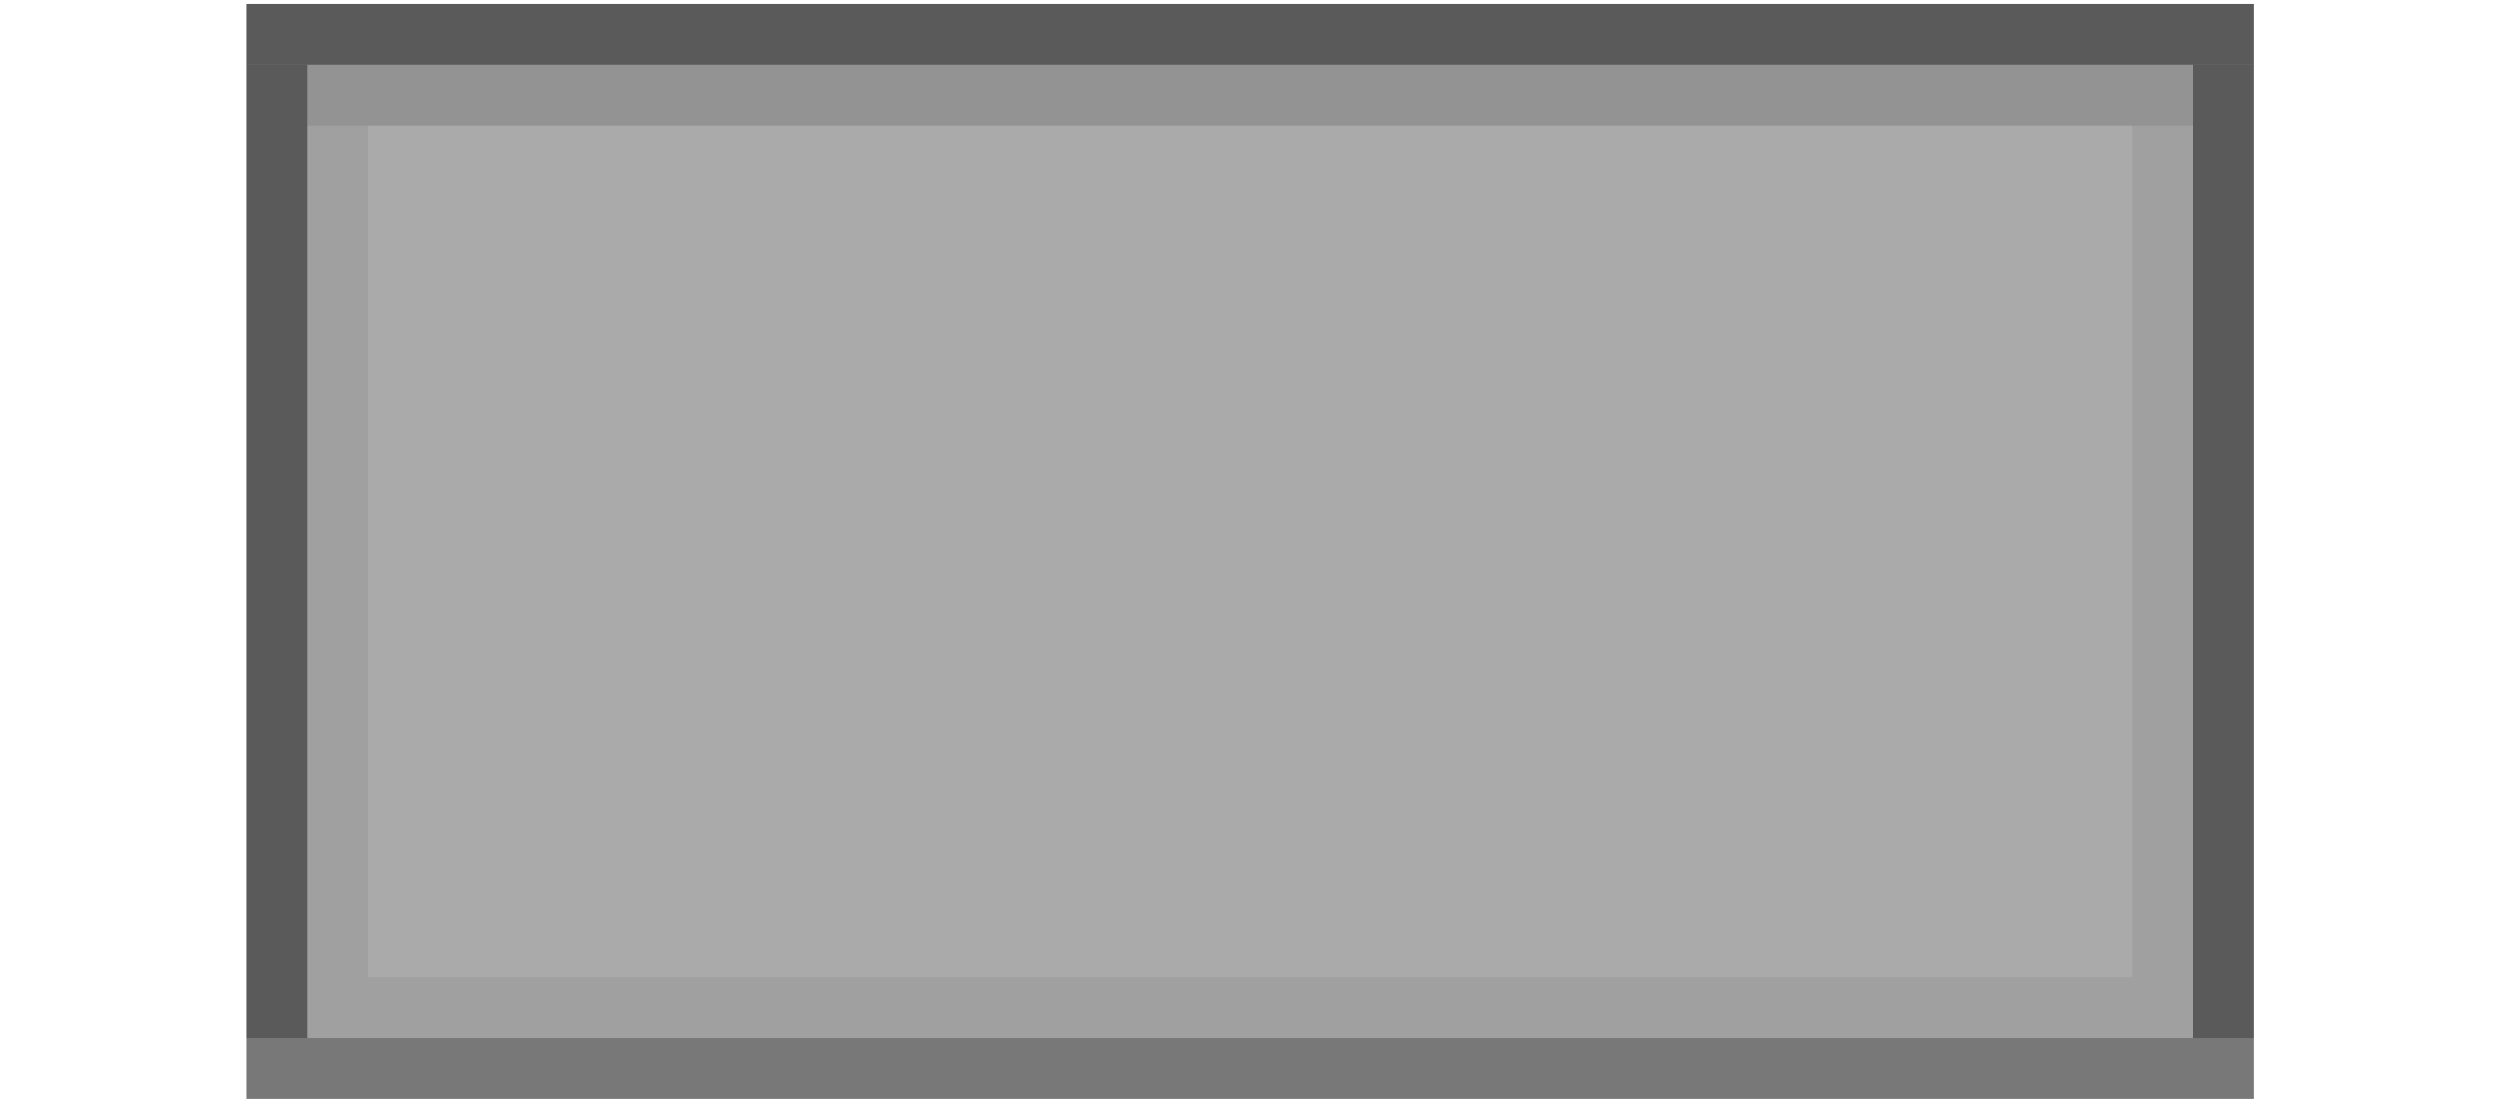
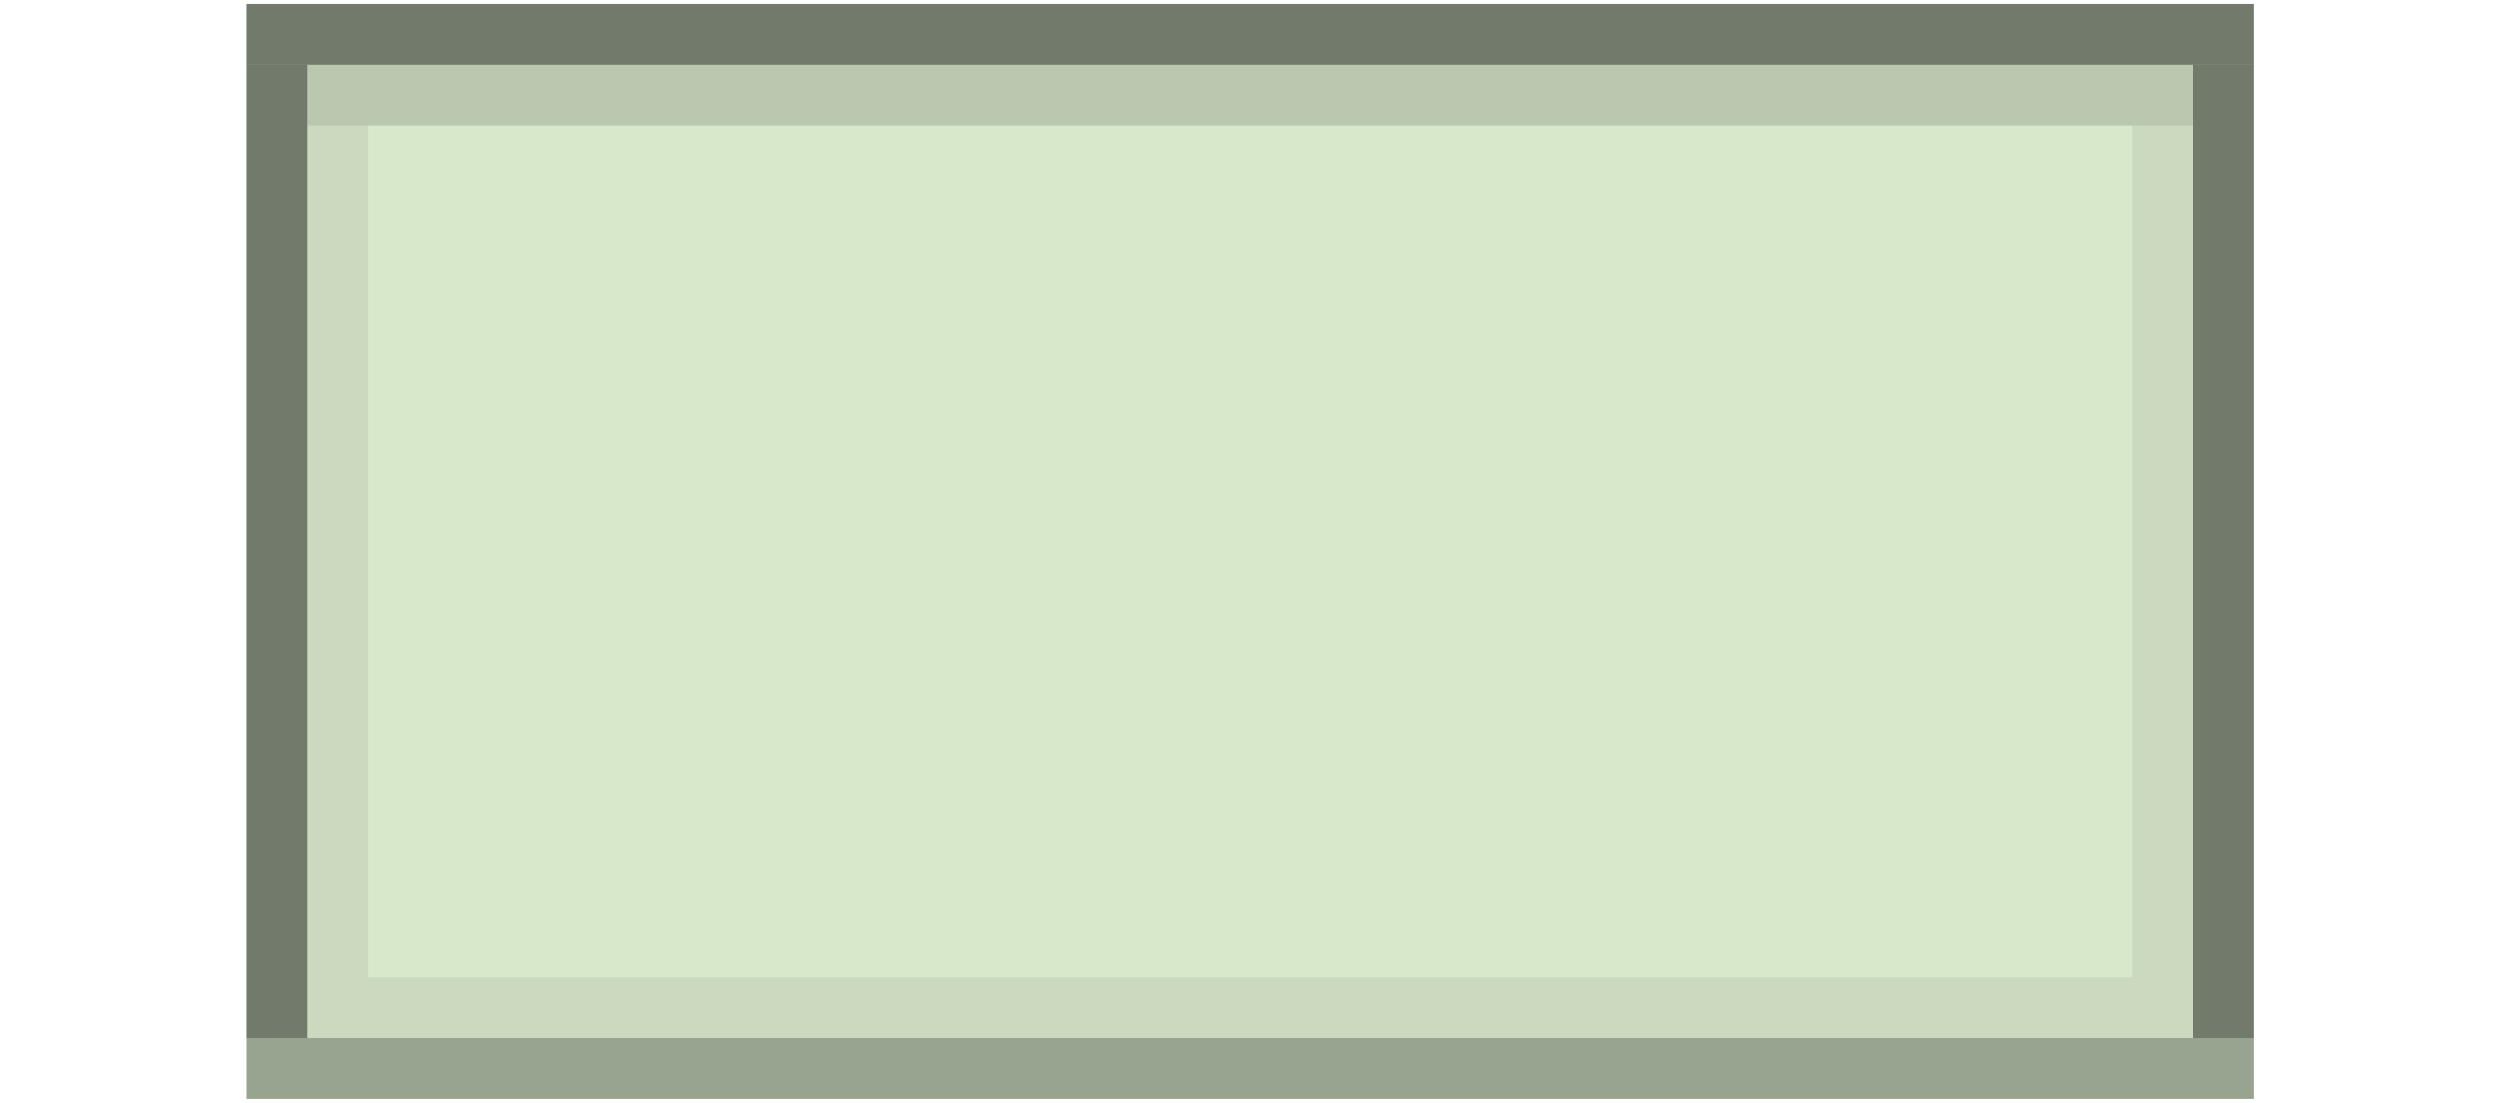
<svg xmlns="http://www.w3.org/2000/svg" xmlns:xlink="http://www.w3.org/1999/xlink" width="41.099" height="18.13" id="svg3783" version="1.1">
  <defs id="defs3785">
    <linearGradient id="linearGradient3895">
      <stop style="stop-color:#ffffff;stop-opacity:1;" offset="0" id="stop3897" />
      <stop style="stop-color:#000000;stop-opacity:1;" offset="1" id="stop3899" />
    </linearGradient>
    <linearGradient id="linearGradient3833">
      <stop style="stop-color:#13161a;stop-opacity:1;" offset="0" id="stop3835" />
      <stop style="stop-color:#0c0d0f;stop-opacity:1;" offset="1" id="stop3838" />
    </linearGradient>
    <linearGradient id="linearGradient4226">
      <stop style="stop-color:#3a3c3e;stop-opacity:1;" offset="0" id="stop4228" />
      <stop style="stop-color:#3a3c3e;stop-opacity:1;" offset="1" id="stop4230" />
    </linearGradient>
    <linearGradient id="linearGradient4127">
      <stop style="stop-color:#000000;stop-opacity:0.322;" offset="0" id="stop4129" />
      <stop style="stop-color:#000000;stop-opacity:0;" offset="1" id="stop4132" />
    </linearGradient>
    <linearGradient id="linearGradient3787">
      <stop style="stop-color:#1c232b;stop-opacity:1;" offset="0" id="stop3789" />
      <stop id="stop4045" offset="0.5" style="stop-color:#202830;stop-opacity:1;" />
      <stop style="stop-color:#242d36;stop-opacity:1;" offset="1" id="stop3791" />
    </linearGradient>
    <linearGradient id="linearGradient3835">
      <stop style="stop-color:#ffffff;stop-opacity:1;" offset="0" id="stop3837" />
      <stop style="stop-color:#ffffff;stop-opacity:0;" offset="1" id="stop3839" />
    </linearGradient>
    <linearGradient id="linearGradient4313">
      <stop style="stop-color:#ffffff;stop-opacity:0.196;" offset="0" id="stop4315" />
      <stop style="stop-color:#ffffff;stop-opacity:0.059;" offset="1" id="stop4317" />
    </linearGradient>
    <linearGradient xlink:href="#linearGradient4313" id="linearGradient4319" x1="26" y1="2" x2="26" y2="20" gradientUnits="userSpaceOnUse" />
    <linearGradient xlink:href="#linearGradient4313" id="linearGradient4325" gradientUnits="userSpaceOnUse" x1="26" y1="2" x2="26" y2="20" />
    <linearGradient xlink:href="#linearGradient4313" id="linearGradient4329" gradientUnits="userSpaceOnUse" x1="26" y1="2" x2="26" y2="20" />
    <linearGradient xlink:href="#linearGradient4313" id="linearGradient4331" gradientUnits="userSpaceOnUse" x1="26" y1="2" x2="26" y2="20" />
    <linearGradient xlink:href="#linearGradient4313" id="linearGradient4350" gradientUnits="userSpaceOnUse" x1="26" y1="2" x2="26" y2="20" gradientTransform="translate(0,1020.362)" />
    <linearGradient xlink:href="#linearGradient4313" id="linearGradient4357" gradientUnits="userSpaceOnUse" x1="26" y1="2" x2="26" y2="20" />
    <linearGradient xlink:href="#linearGradient4313" id="linearGradient4359" gradientUnits="userSpaceOnUse" x1="26" y1="2" x2="26" y2="20" />
    <linearGradient xlink:href="#linearGradient4313" id="linearGradient4416" gradientUnits="userSpaceOnUse" x1="26" y1="2" x2="26" y2="20" gradientTransform="translate(0,1030.362)" />
    <linearGradient xlink:href="#linearGradient4313" id="linearGradient4419" gradientUnits="userSpaceOnUse" x1="26" y1="2" x2="26" y2="20" gradientTransform="translate(0,1030.362)" />
    <linearGradient xlink:href="#linearGradient4313" id="linearGradient4433" gradientUnits="userSpaceOnUse" gradientTransform="translate(0,1030.362)" x1="26" y1="2" x2="26" y2="20" />
    <linearGradient xlink:href="#linearGradient4313" id="linearGradient4437" gradientUnits="userSpaceOnUse" gradientTransform="translate(0,1030.362)" x1="26" y1="2" x2="26" y2="20" />
    <linearGradient xlink:href="#linearGradient4313" id="linearGradient4439" gradientUnits="userSpaceOnUse" x1="26" y1="2" x2="26" y2="20" />
    <clipPath clipPathUnits="userSpaceOnUse" id="clipPath3783">
      <path style="opacity:0.4;color:#000000;fill:#ff00ff;fill-opacity:1;fill-rule:nonzero;stroke:none;stroke-width:1;marker:none;visibility:visible;display:inline;overflow:visible;enable-background:accumulate" d="m 0,1040.362 0,22 48,0 0,-22 -48,0 z m 4.5,2 39,0 c 1.385,0 2.5,1.115 2.5,2.5 l 0,13 c 0,1.385 -1.115,2.5 -2.5,2.5 l -39,0 c -1.385,0 -2.5,-1.115 -2.5,-2.5 l 0,-13 c 0,-1.385 1.115,-2.5 2.5,-2.5 z" id="path3785" />
    </clipPath>
    <linearGradient xlink:href="#linearGradient4313" id="linearGradient3797" gradientUnits="userSpaceOnUse" gradientTransform="translate(0,1030.362)" x1="26" y1="2" x2="26" y2="20" />
    <linearGradient xlink:href="#linearGradient4313" id="linearGradient3812" gradientUnits="userSpaceOnUse" x1="26" y1="2" x2="26" y2="30" />
    <linearGradient xlink:href="#linearGradient3835" id="linearGradient3841" x1="0" y1="20" x2="0" y2="40" gradientUnits="userSpaceOnUse" spreadMethod="reflect" />
    <clipPath clipPathUnits="userSpaceOnUse" id="clipPath3838">
      <path style="opacity:0.1;color:#000000;fill:#ff00ff;fill-opacity:1;fill-rule:nonzero;stroke:none;stroke-width:2;marker:none;visibility:visible;display:inline;overflow:visible;enable-background:accumulate" d="m 36,1068.362 -6,0 0,5.5 c 0,2.493 -2.007,4.5 -4.5,4.5 l -15,0 c -2.493,0 -4.5,-2.007 -4.5,-4.5 l 0,-5.5 -6,0 0,16 36,0 0,-16 z" id="path3840" />
    </clipPath>
    <linearGradient id="linearGradient3787-1">
      <stop style="stop-color:#1c232b;stop-opacity:1;" offset="0" id="stop3789-5" />
      <stop style="stop-color:#242d36;stop-opacity:1;" offset="1" id="stop3791-5" />
    </linearGradient>
    <linearGradient id="linearGradient3898">
      <stop style="stop-color:#1c232b;stop-opacity:1;" offset="0" id="stop3900" />
      <stop style="stop-color:#242d36;stop-opacity:1;" offset="1" id="stop3902" />
    </linearGradient>
    <filter id="filter3994" height="1" y="0" width="1" x="0" color-interpolation-filters="sRGB">
      <feGaussianBlur id="feGaussianBlur3996" stdDeviation="5" result="result3" />
      <feComposite id="feComposite3998" in2="result3" operator="arithmetic" in="result3" k1="0.5" k3="0.5" result="result1" k2="0" k4="0" />
      <feBlend id="feBlend4000" in2="result1" result="result5" mode="screen" in="SourceGraphic" />
      <feBlend id="feBlend4002" in2="result5" mode="darken" in="result5" result="result6" />
      <feComposite id="feComposite4004" in2="SourceGraphic" operator="in" />
    </filter>
    <linearGradient id="linearGradient3787-7">
      <stop style="stop-color:#1c232b;stop-opacity:1;" offset="0" id="stop3789-7" />
      <stop id="stop4045-1" offset="0.5" style="stop-color:#202830;stop-opacity:1;" />
      <stop style="stop-color:#242d36;stop-opacity:1;" offset="1" id="stop3791-2" />
    </linearGradient>
    <linearGradient id="linearGradient4129">
      <stop style="stop-color:#1c232b;stop-opacity:1;" offset="0" id="stop4131" />
      <stop id="stop4133" offset="0.5" style="stop-color:#202830;stop-opacity:1;" />
      <stop style="stop-color:#242d36;stop-opacity:1;" offset="1" id="stop4135" />
    </linearGradient>
    <linearGradient xlink:href="#linearGradient4309-6" id="linearGradient4315-2" x1="1076.362" y1="-6" x2="1048.362" y2="-6" gradientUnits="userSpaceOnUse" />
    <linearGradient id="linearGradient4309-6">
      <stop style="stop-color:#ffffff;stop-opacity:1;" offset="0" id="stop4311-0" />
      <stop style="stop-color:#ffffff;stop-opacity:0;" offset="1" id="stop4313-0" />
    </linearGradient>
    <linearGradient gradientTransform="translate(1.7392813e-5,-23)" y2="-6" x2="1048.362" y1="-6" x1="1076.362" gradientUnits="userSpaceOnUse" id="linearGradient4332-9" xlink:href="#linearGradient4309-6-3" />
    <linearGradient id="linearGradient4309-6-3">
      <stop style="stop-color:#ffffff;stop-opacity:1;" offset="0" id="stop4311-0-9" />
      <stop style="stop-color:#ffffff;stop-opacity:0;" offset="1" id="stop4313-0-5" />
    </linearGradient>
    <linearGradient xlink:href="#linearGradient4226" id="linearGradient4232" x1="19" y1="1048.362" x2="19" y2="1086.362" gradientUnits="userSpaceOnUse" gradientTransform="translate(29,-39)" />
    <linearGradient id="linearGradient4226-2">
      <stop style="stop-color:#212325;stop-opacity:1;" offset="0" id="stop4228-1" />
      <stop style="stop-color:#212325;stop-opacity:1;" offset="1" id="stop4230-8" />
    </linearGradient>
    <linearGradient xlink:href="#linearGradient4226-3" id="linearGradient3852-5" x1="1044.362" y1="-18" x2="1087.362" y2="-18" gradientUnits="userSpaceOnUse" gradientTransform="matrix(0.9761969,0,0,0.9600173,5.3709,-43.71969)" />
    <linearGradient id="linearGradient4226-3">
      <stop style="stop-color:#2a2d30;stop-opacity:1;" offset="0" id="stop4228-0" />
      <stop style="stop-color:#2a2d30;stop-opacity:1;" offset="1" id="stop4230-5" />
    </linearGradient>
    <linearGradient xlink:href="#linearGradient4226-5" id="linearGradient3852-9" x1="1044.362" y1="-18" x2="1087.362" y2="-18" gradientUnits="userSpaceOnUse" gradientTransform="matrix(0.9761969,0,0,0.9600173,25.37087,-0.7196889)" />
    <linearGradient id="linearGradient4226-5">
      <stop style="stop-color:#2a2d30;stop-opacity:1;" offset="0" id="stop4228-7" />
      <stop style="stop-color:#2a2d30;stop-opacity:1;" offset="1" id="stop4230-3" />
    </linearGradient>
    <linearGradient y2="-18" x2="1087.362" y1="-18" x1="1044.362" gradientTransform="matrix(0.9761969,0,0,0.9600173,15.37093,31.28031)" gradientUnits="userSpaceOnUse" id="linearGradient3954" xlink:href="#linearGradient4226-5" />
    <linearGradient xlink:href="#linearGradient4226-50" id="linearGradient3852-90" x1="1044.362" y1="-18" x2="1087.362" y2="-18" gradientUnits="userSpaceOnUse" gradientTransform="matrix(0.9761969,0,0,0.9600173,25.37087,-0.7196889)" />
    <linearGradient id="linearGradient4226-50">
      <stop style="stop-color:#2a2d30;stop-opacity:1;" offset="0" id="stop4228-2" />
      <stop style="stop-color:#2a2d30;stop-opacity:1;" offset="1" id="stop4230-7" />
    </linearGradient>
    <linearGradient y2="-18" x2="1087.362" y1="-18" x1="1044.362" gradientTransform="matrix(0.9761969,0,0,0.9600173,14.37093,31.28031)" gradientUnits="userSpaceOnUse" id="linearGradient3954-5" xlink:href="#linearGradient4226-50" />
    <linearGradient xlink:href="#linearGradient4226-5" id="linearGradient3993" gradientUnits="userSpaceOnUse" gradientTransform="matrix(0.9761969,0,0,0.9600173,-1032.991,67.28031)" x1="1044.362" y1="-18" x2="1087.362" y2="-18" />
    <linearGradient xlink:href="#linearGradient4226-6" id="linearGradient3852-94" x1="1044.362" y1="-18" x2="1087.362" y2="-18" gradientUnits="userSpaceOnUse" gradientTransform="matrix(0.9761969,0,0,0.9600173,1.3709,-32.71969)" />
    <linearGradient id="linearGradient4226-6">
      <stop style="stop-color:#2a2d30;stop-opacity:1;" offset="0" id="stop4228-6" />
      <stop style="stop-color:#2a2d30;stop-opacity:1;" offset="1" id="stop4230-33" />
    </linearGradient>
-     <filter id="filter4308" x="-0.163" width="1.325" y="-0.273" height="1.547" color-interpolation-filters="sRGB">
-       <feGaussianBlur stdDeviation="2.848" id="feGaussianBlur4310" />
-     </filter>
    <clipPath clipPathUnits="userSpaceOnUse" id="clipPath3909">
      <rect style="opacity:0.5;fill:#000000;fill-opacity:1;stroke:#000000;stroke-width:0;stroke-linejoin:round;stroke-miterlimit:4;stroke-opacity:1;stroke-dasharray:none;stroke-dashoffset:0" id="rect3911" width="41" height="8" x="1054.362" y="0" ry="3" />
    </clipPath>
  </defs>
  <g id="layer1" transform="translate(-5.947796,-1025.297)">
    <g id="g3027" transform="matrix(0,-1,1,0,-1048.362,1052.362)">
-       <rect style="fill:#000000;fill-opacity:0.333;stroke:#000000;stroke-width:0;stroke-linejoin:round;stroke-miterlimit:4;stroke-opacity:1;stroke-dasharray:none;stroke-dashoffset:0" id="rect3092" width="33" height="18" x="1058.362" y="-27" transform="matrix(0,1,-1,0,0,0)" />
+       <rect style="fill:#8cbc65;fill-opacity:0.333;stroke:#000000;stroke-width:0;stroke-linejoin:round;stroke-miterlimit:4;stroke-opacity:1;stroke-dasharray:none;stroke-dashoffset:0" id="rect3092" width="33" height="18" x="1058.362" y="-27" transform="matrix(0,1,-1,0,0,0)" />
      <rect style="fill:#000000;fill-opacity:0.471;stroke:#000000;stroke-width:0;stroke-linejoin:round;stroke-miterlimit:4;stroke-opacity:1;stroke-dasharray:none;stroke-dashoffset:0" id="rect3881" width="33" height="1" x="1058.362" y="-27" transform="matrix(0,1,-1,0,0,0)" />
      <rect style="fill:#000000;fill-opacity:0.294;stroke:#000000;stroke-width:0;stroke-linejoin:round;stroke-miterlimit:4;stroke-opacity:1;stroke-dasharray:none;stroke-dashoffset:0" id="rect3883" width="33" height="1" x="1058.362" y="-10" transform="matrix(0,1,-1,0,0,0)" />
      <rect style="fill:#000000;fill-opacity:0.137;stroke:#000000;stroke-width:0;stroke-linejoin:round;stroke-miterlimit:4;stroke-opacity:1;stroke-dasharray:none;stroke-dashoffset:0" id="rect3885" width="31" height="1" x="1059.362" y="-26" transform="matrix(0,1,-1,0,0,0)" />
      <rect style="fill:#000000;fill-opacity:0.059;stroke:#000000;stroke-width:0;stroke-linejoin:round;stroke-miterlimit:4;stroke-opacity:1;stroke-dasharray:none;stroke-dashoffset:0" id="rect3885-8" width="31" height="1" x="1059.362" y="-11" transform="matrix(0,1,-1,0,0,0)" />
      <rect style="fill:#000000;fill-opacity:0.471;stroke:#000000;stroke-width:0;stroke-linejoin:round;stroke-miterlimit:4;stroke-opacity:1;stroke-dasharray:none;stroke-dashoffset:0" id="rect3905" width="1" height="16" x="4.052" y="1.065" transform="matrix(0,1,-1,0,27.065,1054.31)" />
      <rect style="fill:#000000;fill-opacity:0.471;stroke:#000000;stroke-width:0;stroke-linejoin:round;stroke-miterlimit:4;stroke-opacity:1;stroke-dasharray:none;stroke-dashoffset:0" id="rect3907" width="1" height="16" x="36.052" y="1.065" transform="matrix(0,1,-1,0,27.065,1054.31)" />
      <rect style="fill:#000000;fill-opacity:0.059;stroke:#000000;stroke-width:0;stroke-linejoin:round;stroke-miterlimit:4;stroke-opacity:1;stroke-dasharray:none;stroke-dashoffset:0" id="rect3909" width="1" height="14" x="5.052" y="2.065" transform="matrix(0,1,-1,0,27.065,1054.31)" />
      <rect style="fill:#000000;fill-opacity:0.059;stroke:#000000;stroke-width:0;stroke-linejoin:round;stroke-miterlimit:4;stroke-opacity:1;stroke-dasharray:none;stroke-dashoffset:0" id="rect3912" width="1" height="14" x="35.052" y="2.065" transform="matrix(0,1,-1,0,27.065,1054.31)" />
    </g>
  </g>
</svg>
